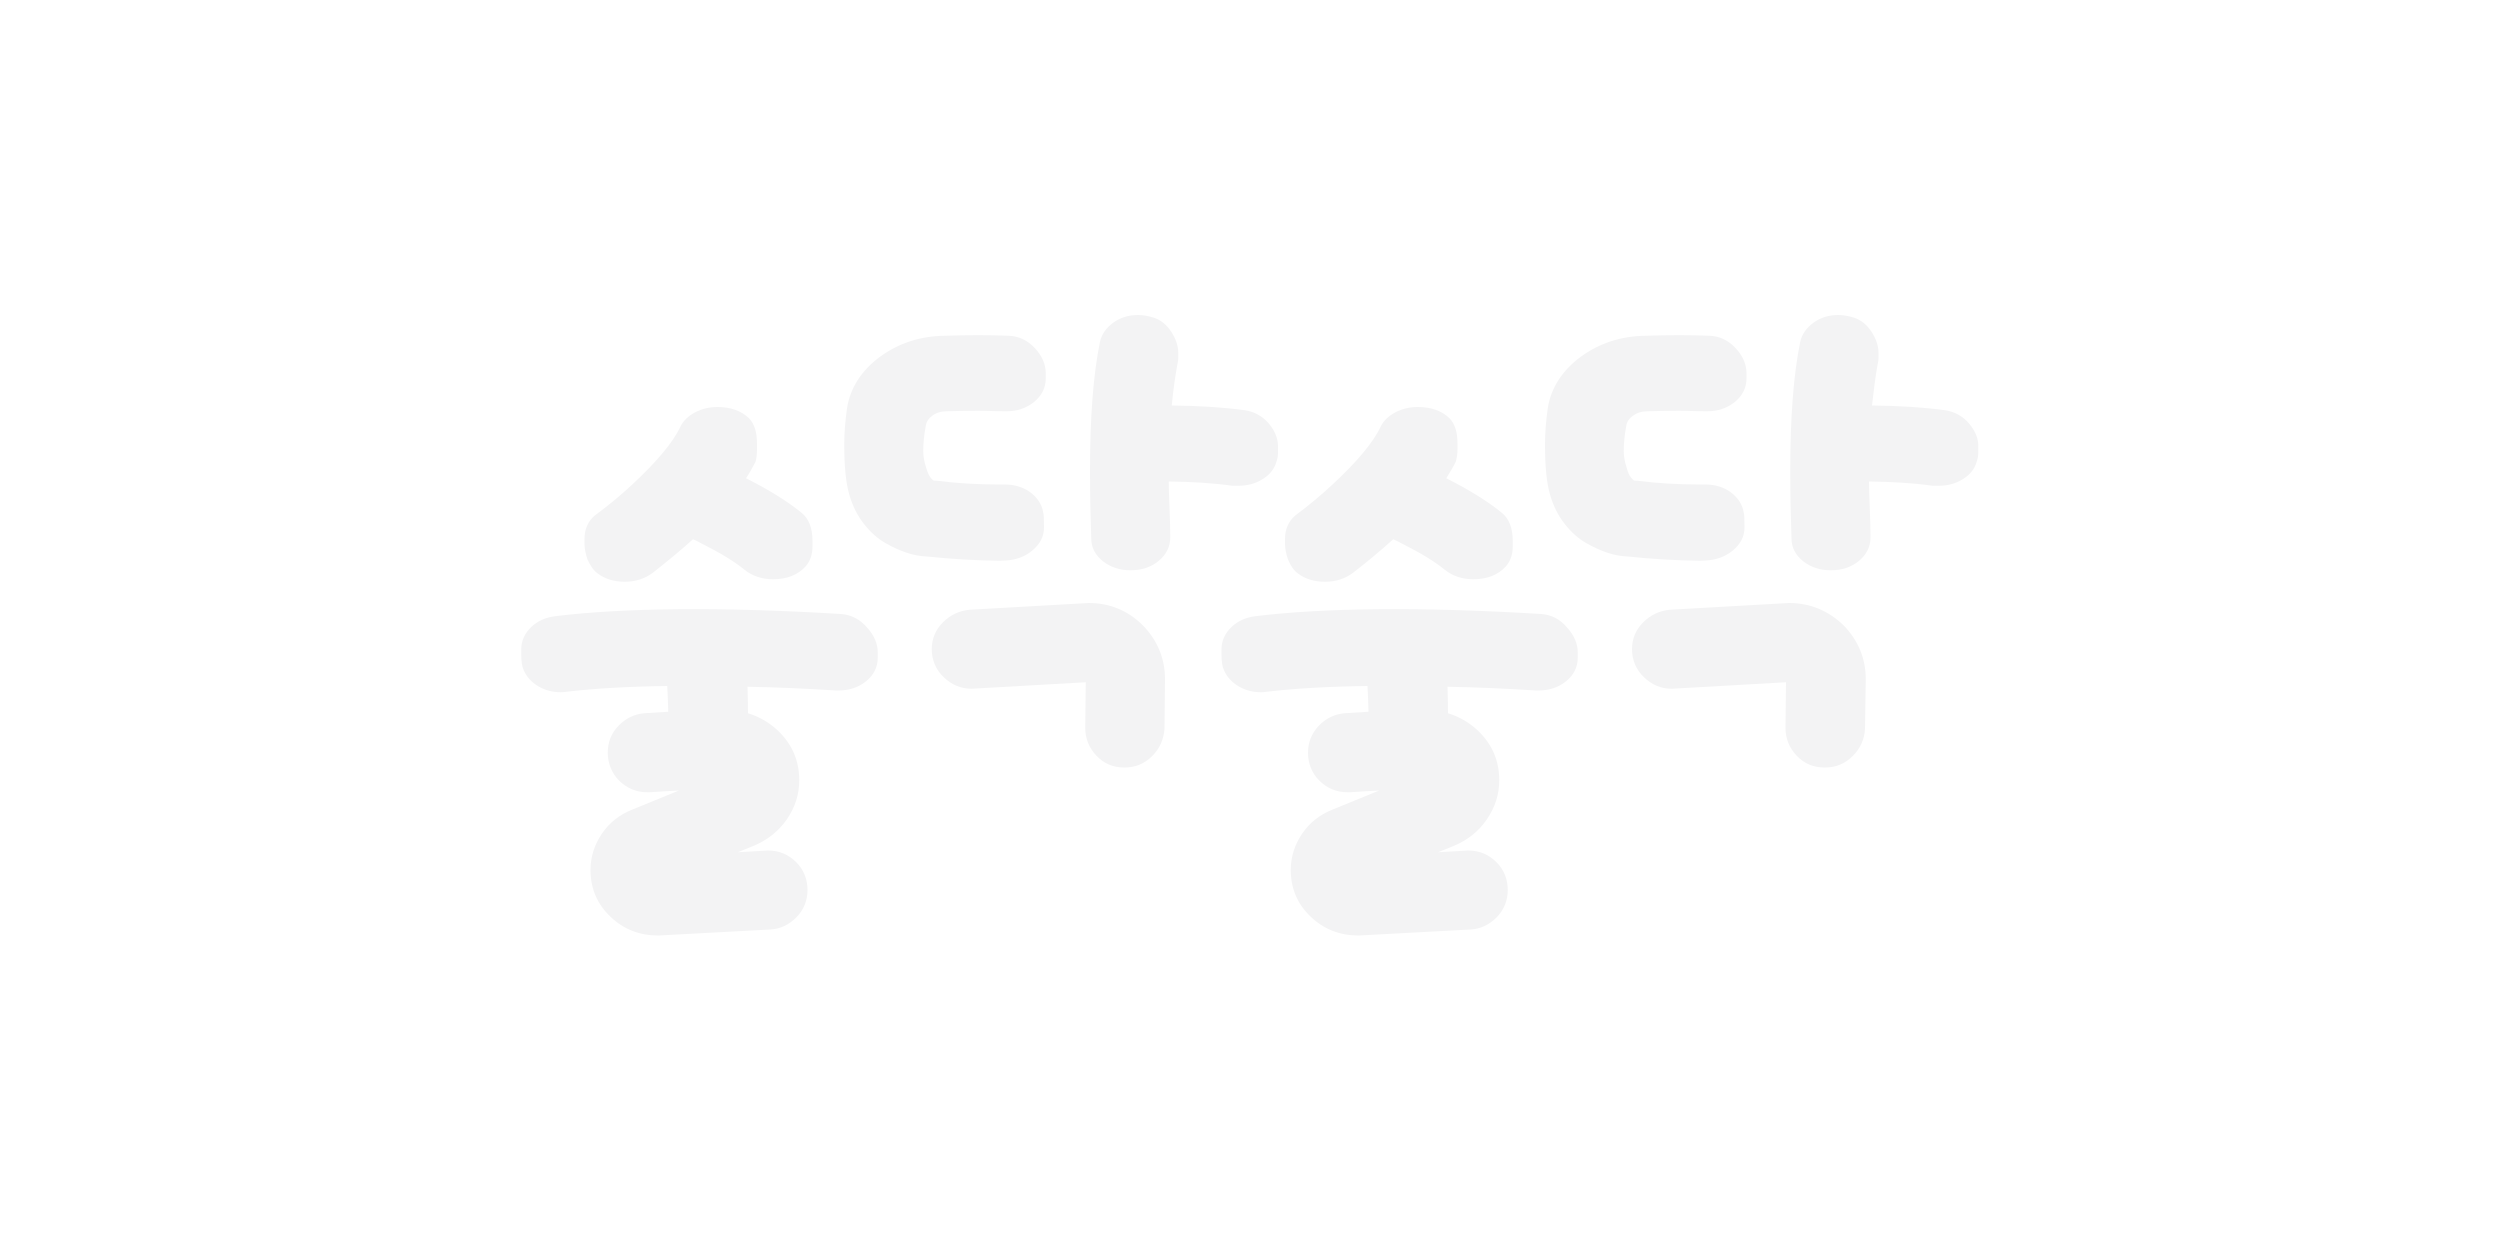
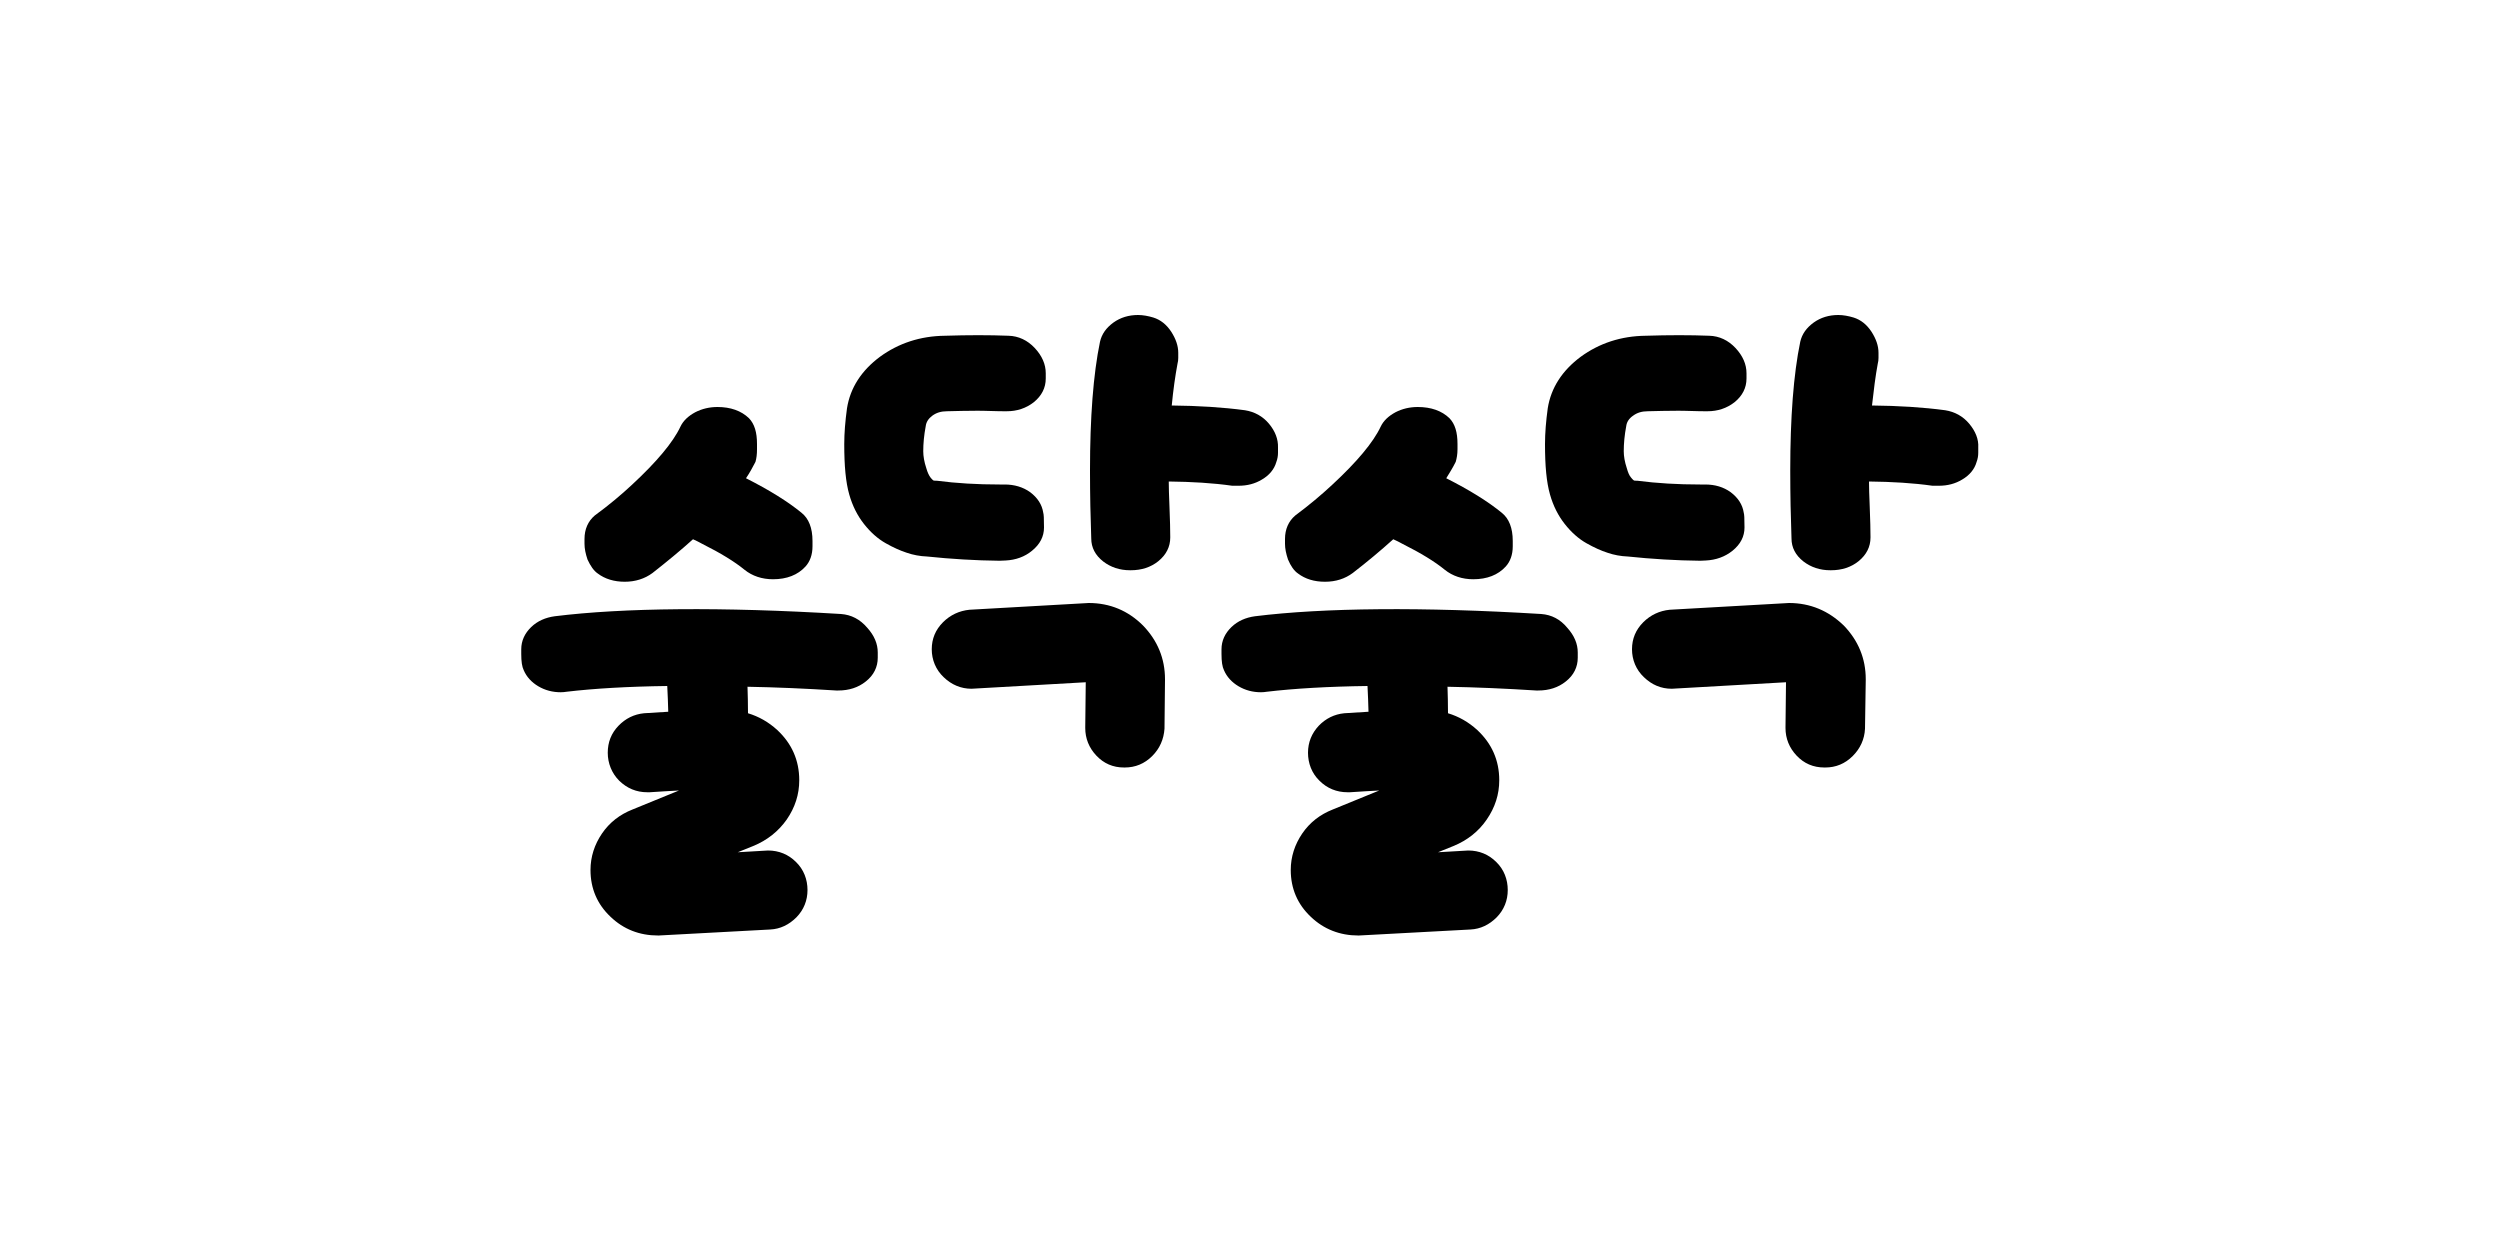
<svg xmlns="http://www.w3.org/2000/svg" version="1.1" id="_레이어_1" x="0px" y="0px" viewBox="0 0 1000 500" style="enable-background:new 0 0 1000 500;" xml:space="preserve">
  <style type="text/css">
- 	.st0{fill:#F3F3F4;}
+ 	.st0{fill:currentColor;}
</style>
  <g>
    <path class="st0" d="M336.4,245.6c-47.5-2.9-87.1-2.5-114.5,0.9c-3.7,0.5-6.9,1.9-9.4,4.3c-2.6,2.5-4,5.5-4,8.9v1.9   c0,3,0.3,5.1,1,6.5c1.1,2.6,3.1,4.8,5.8,6.4c2.7,1.6,5.7,2.4,9,2.4c0.9,0,1.6-0.1,2.3-0.2c11-1.3,24.6-2.1,40.3-2.3   c0.2,3.5,0.3,7,0.4,10.3c-3,0.2-6.2,0.4-9.7,0.6c-4,0.4-7.4,2.1-10.2,5c-2.9,3-4.3,6.6-4.3,10.8s1.6,8.2,4.6,11.2   c3.1,3,6.8,4.6,11.2,4.6h1c4.2-0.3,8.1-0.5,11.7-0.7l-18.6,7.6c-5.1,2-9.2,5.2-12.2,9.6c-3,4.4-4.6,9.3-4.6,14.6   c0,7.4,2.7,13.7,8,18.7c5.2,5,11.6,7.5,19,7.5h0.3l44.6-2.4c4-0.2,7.5-1.9,10.5-4.9c2.9-3,4.4-6.7,4.4-10.9s-1.5-8.2-4.6-11.2   c-3-3-6.8-4.6-11.2-4.6l-12.1,0.7l6.2-2.5c5.6-2.3,10.1-5.9,13.4-10.6c3.3-4.8,5-10,5-15.7c0-8-3-14.7-8.8-20.1   c-3.5-3.2-7.4-5.4-11.7-6.7c0-3.8-0.1-7.3-0.2-10.6c11.1,0.2,23,0.7,35.5,1.5h0.8c4.3,0,8-1.2,11-3.6c3.2-2.5,4.8-5.8,4.8-9.5v-2.1   c0-3.5-1.4-6.8-4.2-9.9C344,247.7,340.5,245.9,336.4,245.6L336.4,245.6z" />
    <path class="st0" d="M239.1,229.4c2.9,2.2,6.6,3.3,10.8,3.3s8-1.2,11.1-3.5c5.6-4.4,11.1-8.9,16.2-13.5c1.3,0.6,2.6,1.2,3.8,1.9   c7.2,3.6,12.9,7.1,16.8,10.3l0,0c3.1,2.5,7,3.8,11.4,3.8c5.5,0,9.9-1.7,13-5.1c1.8-2,2.8-4.7,2.8-8.1v-2.1c0-5.2-1.5-9-4.4-11.3   c-5.5-4.5-12.9-9.1-22.2-13.8c1.4-2.1,2.6-4.2,3.6-6.2l0.2-0.4c0.4-1.4,0.6-3,0.6-5v-2.1c0-4.7-1-8-3.2-10.3   c-3.1-3-7.4-4.5-12.6-4.5c-3.2,0-6.2,0.7-8.9,2.1c-2.8,1.5-4.8,3.4-5.9,5.7c-3,6.4-9.6,14.2-19.4,23.3c-4.4,4.1-9.3,8.2-14.9,12.3   c-2.7,2.3-4.1,5.5-4.1,9.4v1.9c0,1.9,0.4,3.9,1.2,6.3C236.2,226.4,237.5,228.3,239.1,229.4L239.1,229.4z" />
    <g>
      <path class="st0" d="M402.2,224.2c4.1-0.2,7.7-1.5,10.6-3.9c3.2-2.6,4.8-5.7,4.8-9.3c0-3.9-0.1-5.2-0.3-5.9    c-0.5-3.3-2.3-6-5.2-8.2c-2.9-2.1-6.4-3.1-10.2-3.1h-2.1c-8.9,0-17.3-0.5-25-1.5l-0.3,0c-0.8,0-1.1-0.1-1.1-0.1l0,0    c0,0-0.4-0.2-1.2-1.2c-0.6-0.8-1.2-2-1.7-3.8c-0.8-2.4-1.2-4.7-1.2-6.7c0-3.1,0.3-6.4,1-10.1c0.2-1.6,1.1-3,2.6-4.1    c1.6-1.2,3.5-1.8,5.9-1.8c4-0.1,8-0.2,11.9-0.2c1.2,0,3.1,0,5.7,0.1c2.6,0.1,4.5,0.1,5.8,0.1h0.5c4.1,0,7.7-1.2,10.8-3.6    c3.2-2.6,4.8-5.8,4.8-9.5v-2.1c0-3.6-1.5-7-4.4-10.1s-6.5-4.8-10.5-4.9c-7.5-0.3-16.2-0.3-25.4,0c-9.9,0.1-18.6,3-26,8.4    c-7.4,5.5-11.9,12.4-13.2,20.6c-0.7,5.1-1.1,9.9-1.1,14.4c0,8.7,0.6,15.2,2,20.1c1.3,4.6,3.3,8.5,5.9,11.8    c2.6,3.3,5.5,5.9,8.7,7.7c3,1.7,5.9,3,8.4,3.8c2.6,0.9,5.4,1.4,8.1,1.5c9.6,1,19.4,1.6,29,1.7L402.2,224.2L402.2,224.2z" />
      <path class="st0" d="M435.5,241.2l-47.7,2.7c-4.1,0.4-7.7,2.1-10.6,5c-3,3-4.5,6.6-4.5,10.8c0,4.2,1.6,8.2,4.8,11.2    c3.1,3,6.9,4.6,11.1,4.6l45.7-2.6l-0.2,18v0.3c0,4.2,1.5,7.9,4.4,11c3,3.2,6.7,4.8,11.1,4.8h0.3c4.2,0,7.9-1.5,11-4.6    c3-3,4.6-6.7,4.9-10.9L466,272v-0.3c0-8.3-3-15.5-8.8-21.5C451.3,244.3,444,241.2,435.5,241.2L435.5,241.2z" />
      <path class="st0" d="M507.6,169.5c-2.5-3-5.8-4.8-9.6-5.4c-8.9-1.2-18.7-1.8-29.3-1.9c0.6-6.3,1.4-11.9,2.3-16.7    c0.2-0.8,0.3-1.5,0.3-2.3v-2.1c0-2.8-1-5.6-2.8-8.4c-1.9-2.9-4.3-4.8-7.2-5.7c-2-0.6-4.1-1-6.1-1c-3.7,0-7,1-9.8,3    c-2.9,2.1-4.7,4.6-5.4,7.7c-2.7,13-4,30.4-4,51.4c0,9.9,0.2,19.1,0.5,27.3c0,3.6,1.6,6.7,4.8,9.2c3,2.3,6.6,3.5,10.7,3.5h0.3    c4.3,0,8-1.2,11-3.6c3.2-2.6,4.8-5.8,4.8-9.5v-0.2c0-2.9-0.1-6.7-0.3-11.8c-0.2-4.8-0.3-8.3-0.3-10.4c9.2,0.1,17.7,0.6,25.4,1.7    l2.5,0c3.5,0,6.6-0.8,9.4-2.5c2.9-1.7,4.9-4.1,5.7-6.9c0.5-1.3,0.7-2.6,0.7-3.8V179C511.3,175.7,510.1,172.5,507.6,169.5    L507.6,169.5z" />
    </g>
  </g>
  <g>
    <path class="st0" d="M616.5,245.6c-47.5-2.9-87.1-2.5-114.5,0.9c-3.7,0.5-6.9,1.9-9.4,4.3c-2.6,2.5-4,5.5-4,8.9v1.9   c0,3,0.3,5.1,1,6.5c1.1,2.6,3.1,4.8,5.8,6.4c2.7,1.6,5.7,2.4,9,2.4c0.9,0,1.6-0.1,2.3-0.2c11-1.3,24.6-2.1,40.3-2.3   c0.2,3.5,0.3,7,0.4,10.3c-3,0.2-6.2,0.4-9.7,0.6c-4,0.4-7.4,2.1-10.2,5c-2.8,3-4.3,6.6-4.3,10.8s1.5,8.2,4.6,11.2   c3,3,6.8,4.6,11.2,4.6h1c4.2-0.3,8.1-0.5,11.7-0.7l-18.6,7.6c-5.1,2-9.2,5.2-12.2,9.6c-3,4.4-4.6,9.3-4.6,14.6   c0,7.4,2.7,13.7,8,18.7c5.2,5,11.7,7.5,19,7.5h0.3l44.6-2.4c4-0.2,7.5-1.9,10.5-4.9c2.9-3,4.4-6.7,4.4-10.9s-1.5-8.2-4.6-11.2   c-3-3-6.8-4.6-11.2-4.6l-12.1,0.7l6.2-2.5c5.6-2.3,10.1-5.9,13.3-10.6c3.3-4.8,5-10,5-15.7c0-8-3-14.7-8.8-20.1   c-3.5-3.2-7.4-5.4-11.7-6.7c0-3.8-0.1-7.3-0.2-10.6c11.1,0.2,23,0.7,35.5,1.5h0.8c4.3,0,8-1.2,11-3.6c3.2-2.5,4.8-5.8,4.8-9.5v-2.1   c0-3.5-1.4-6.8-4.2-9.9C624.1,247.7,620.6,245.9,616.5,245.6L616.5,245.6z" />
    <path class="st0" d="M519.2,229.4c2.9,2.2,6.5,3.3,10.8,3.3s8-1.2,11.1-3.5c5.7-4.4,11.1-8.9,16.2-13.5c1.3,0.6,2.6,1.2,3.8,1.9   c7.2,3.6,12.9,7.1,16.8,10.3l0,0c3.1,2.5,7,3.8,11.4,3.8c5.5,0,9.9-1.7,13-5.1c1.8-2,2.8-4.7,2.8-8.1v-2.1c0-5.2-1.5-9-4.4-11.3   c-5.5-4.5-12.9-9.1-22.2-13.8c1.3-2.1,2.6-4.2,3.6-6.2l0.2-0.4c0.4-1.4,0.7-3,0.7-5v-2.1c0-4.7-1-8-3.2-10.3   c-3.1-3-7.4-4.5-12.7-4.5c-3.2,0-6.2,0.7-8.9,2.1c-2.8,1.5-4.8,3.4-5.9,5.7c-3,6.4-9.6,14.2-19.4,23.3c-4.4,4.1-9.3,8.2-14.8,12.3   c-2.7,2.3-4.1,5.5-4.1,9.4v1.9c0,1.9,0.4,3.9,1.2,6.3C516.3,226.4,517.6,228.3,519.2,229.4L519.2,229.4z" />
    <g>
      <path class="st0" d="M682.3,224.2c4.1-0.2,7.7-1.5,10.7-3.9c3.2-2.6,4.8-5.7,4.8-9.3c0-3.9-0.1-5.2-0.3-5.9    c-0.5-3.3-2.3-6-5.2-8.2c-2.9-2.1-6.3-3.1-10.2-3.1h-2.1c-8.9,0-17.3-0.5-25-1.5l-0.3,0c-0.8,0-1.1-0.1-1.1-0.1l0,0    c0,0-0.4-0.2-1.2-1.2c-0.7-0.8-1.2-2-1.7-3.8c-0.8-2.4-1.2-4.7-1.2-6.7c0-3.1,0.3-6.4,1-10.1c0.2-1.6,1.1-3,2.7-4.1    c1.6-1.2,3.5-1.8,5.9-1.8c4-0.1,8-0.2,11.9-0.2c1.2,0,3.1,0,5.7,0.1c2.6,0.1,4.5,0.1,5.8,0.1h0.5c4.1,0,7.7-1.2,10.8-3.6    c3.2-2.6,4.8-5.8,4.8-9.5v-2.1c0-3.6-1.5-7-4.4-10.1s-6.5-4.8-10.5-4.9c-7.5-0.3-16.2-0.3-25.4,0c-9.9,0.1-18.6,3-26,8.4    c-7.4,5.5-11.9,12.4-13.2,20.6c-0.7,5.1-1.1,9.9-1.1,14.4c0,8.7,0.6,15.2,2,20.1c1.3,4.6,3.3,8.5,5.9,11.8    c2.6,3.3,5.5,5.9,8.7,7.7c3,1.7,5.9,3,8.4,3.8c2.6,0.9,5.4,1.4,8.1,1.5c9.6,1,19.4,1.6,29,1.7L682.3,224.2L682.3,224.2z" />
      <path class="st0" d="M715.6,241.2l-47.7,2.7c-4.1,0.4-7.7,2.1-10.6,5c-3,3-4.5,6.6-4.5,10.8c0,4.2,1.6,8.2,4.8,11.2    c3.1,3,6.8,4.6,11.1,4.6l45.7-2.6l-0.2,18v0.3c0,4.2,1.5,7.9,4.4,11c3,3.2,6.7,4.8,11.2,4.8h0.3c4.2,0,7.9-1.5,11-4.6    c3-3,4.7-6.7,4.9-10.9l0.3-19.5v-0.3c0-8.3-3-15.5-8.8-21.5C731.4,244.3,724.1,241.2,715.6,241.2L715.6,241.2z" />
      <path class="st0" d="M787.7,169.5c-2.5-3-5.8-4.8-9.6-5.4c-8.9-1.2-18.7-1.8-29.3-1.9c0.7-6.3,1.4-11.9,2.3-16.7    c0.2-0.8,0.3-1.5,0.3-2.3v-2.1c0-2.8-1-5.6-2.8-8.4c-1.9-2.9-4.3-4.8-7.2-5.7c-2-0.6-4.1-1-6.1-1c-3.7,0-7,1-9.8,3    c-2.9,2.1-4.7,4.6-5.4,7.7c-2.7,13-4,30.4-4,51.4c0,9.9,0.2,19.1,0.5,27.3c0,3.6,1.6,6.7,4.8,9.2c3,2.3,6.6,3.5,10.7,3.5h0.3    c4.3,0,8-1.2,11-3.6c3.2-2.6,4.8-5.8,4.8-9.5v-0.2c0-2.9-0.1-6.7-0.3-11.8c-0.2-4.8-0.3-8.3-0.3-10.4c9.2,0.1,17.7,0.6,25.4,1.7    l2.5,0c3.5,0,6.6-0.8,9.4-2.5c2.9-1.7,4.9-4.1,5.7-6.9c0.5-1.3,0.7-2.6,0.7-3.8V179C791.5,175.7,790.2,172.5,787.7,169.5    L787.7,169.5z" />
    </g>
  </g>
</svg>
